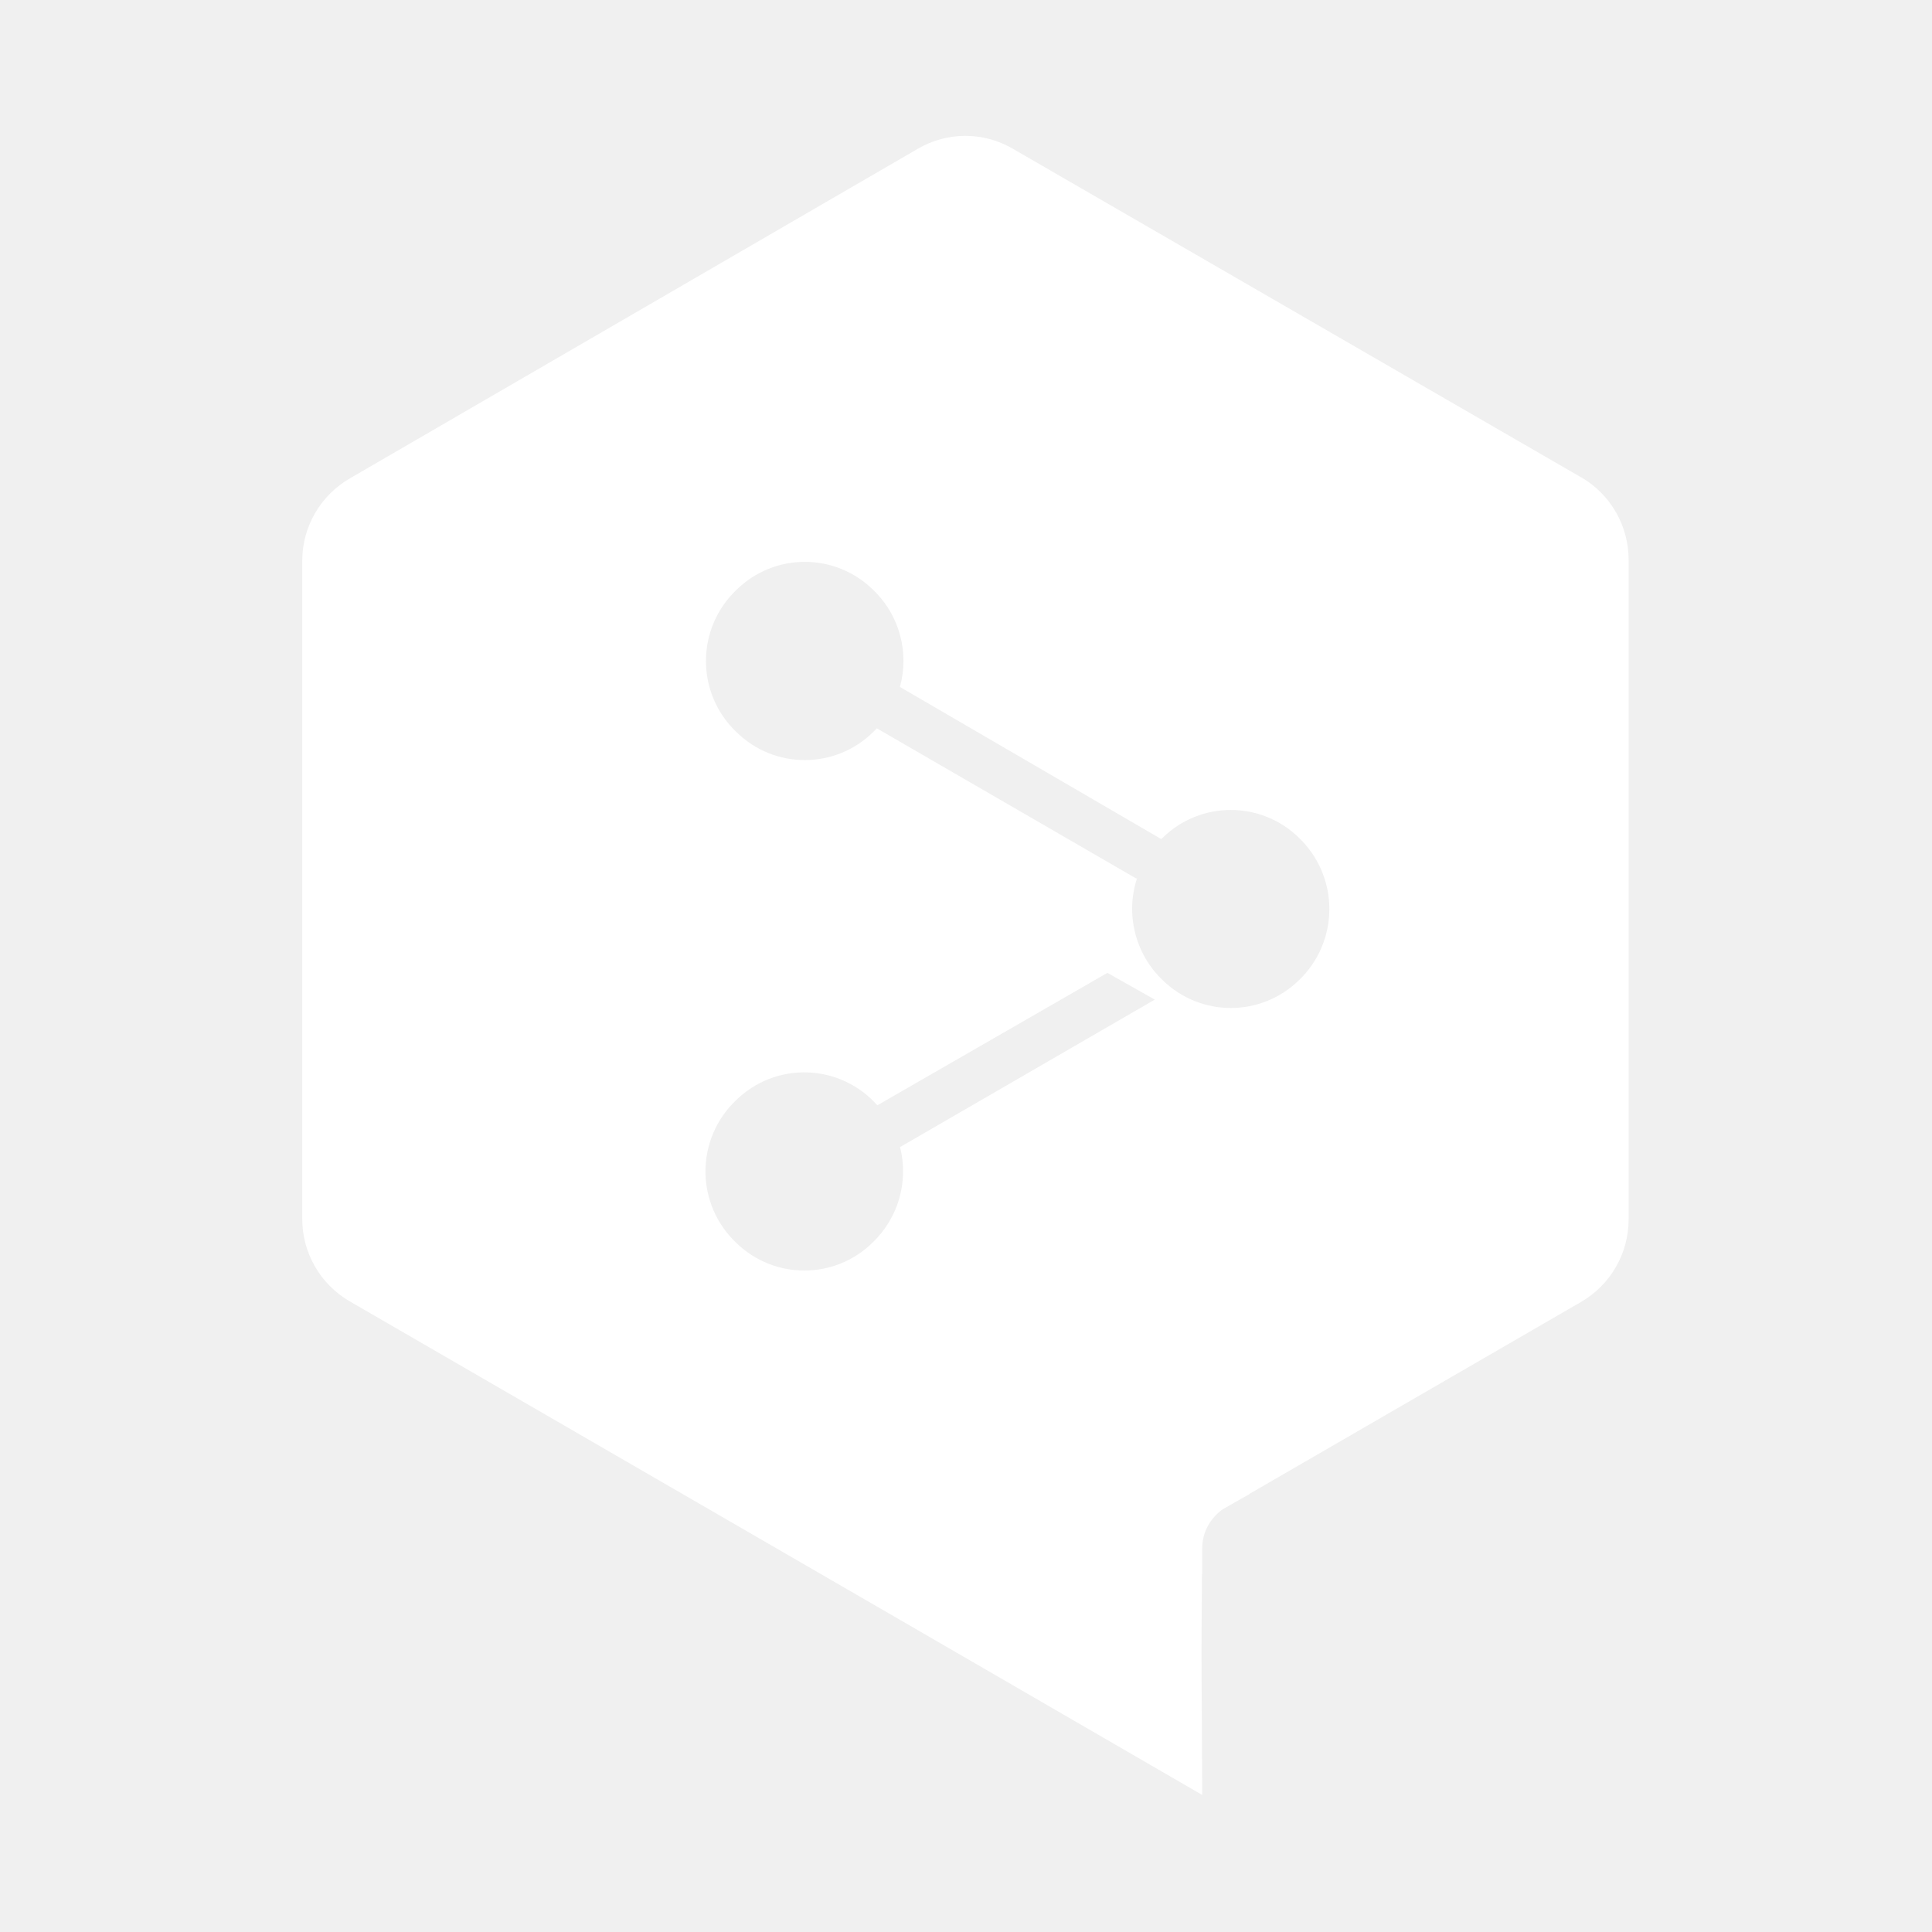
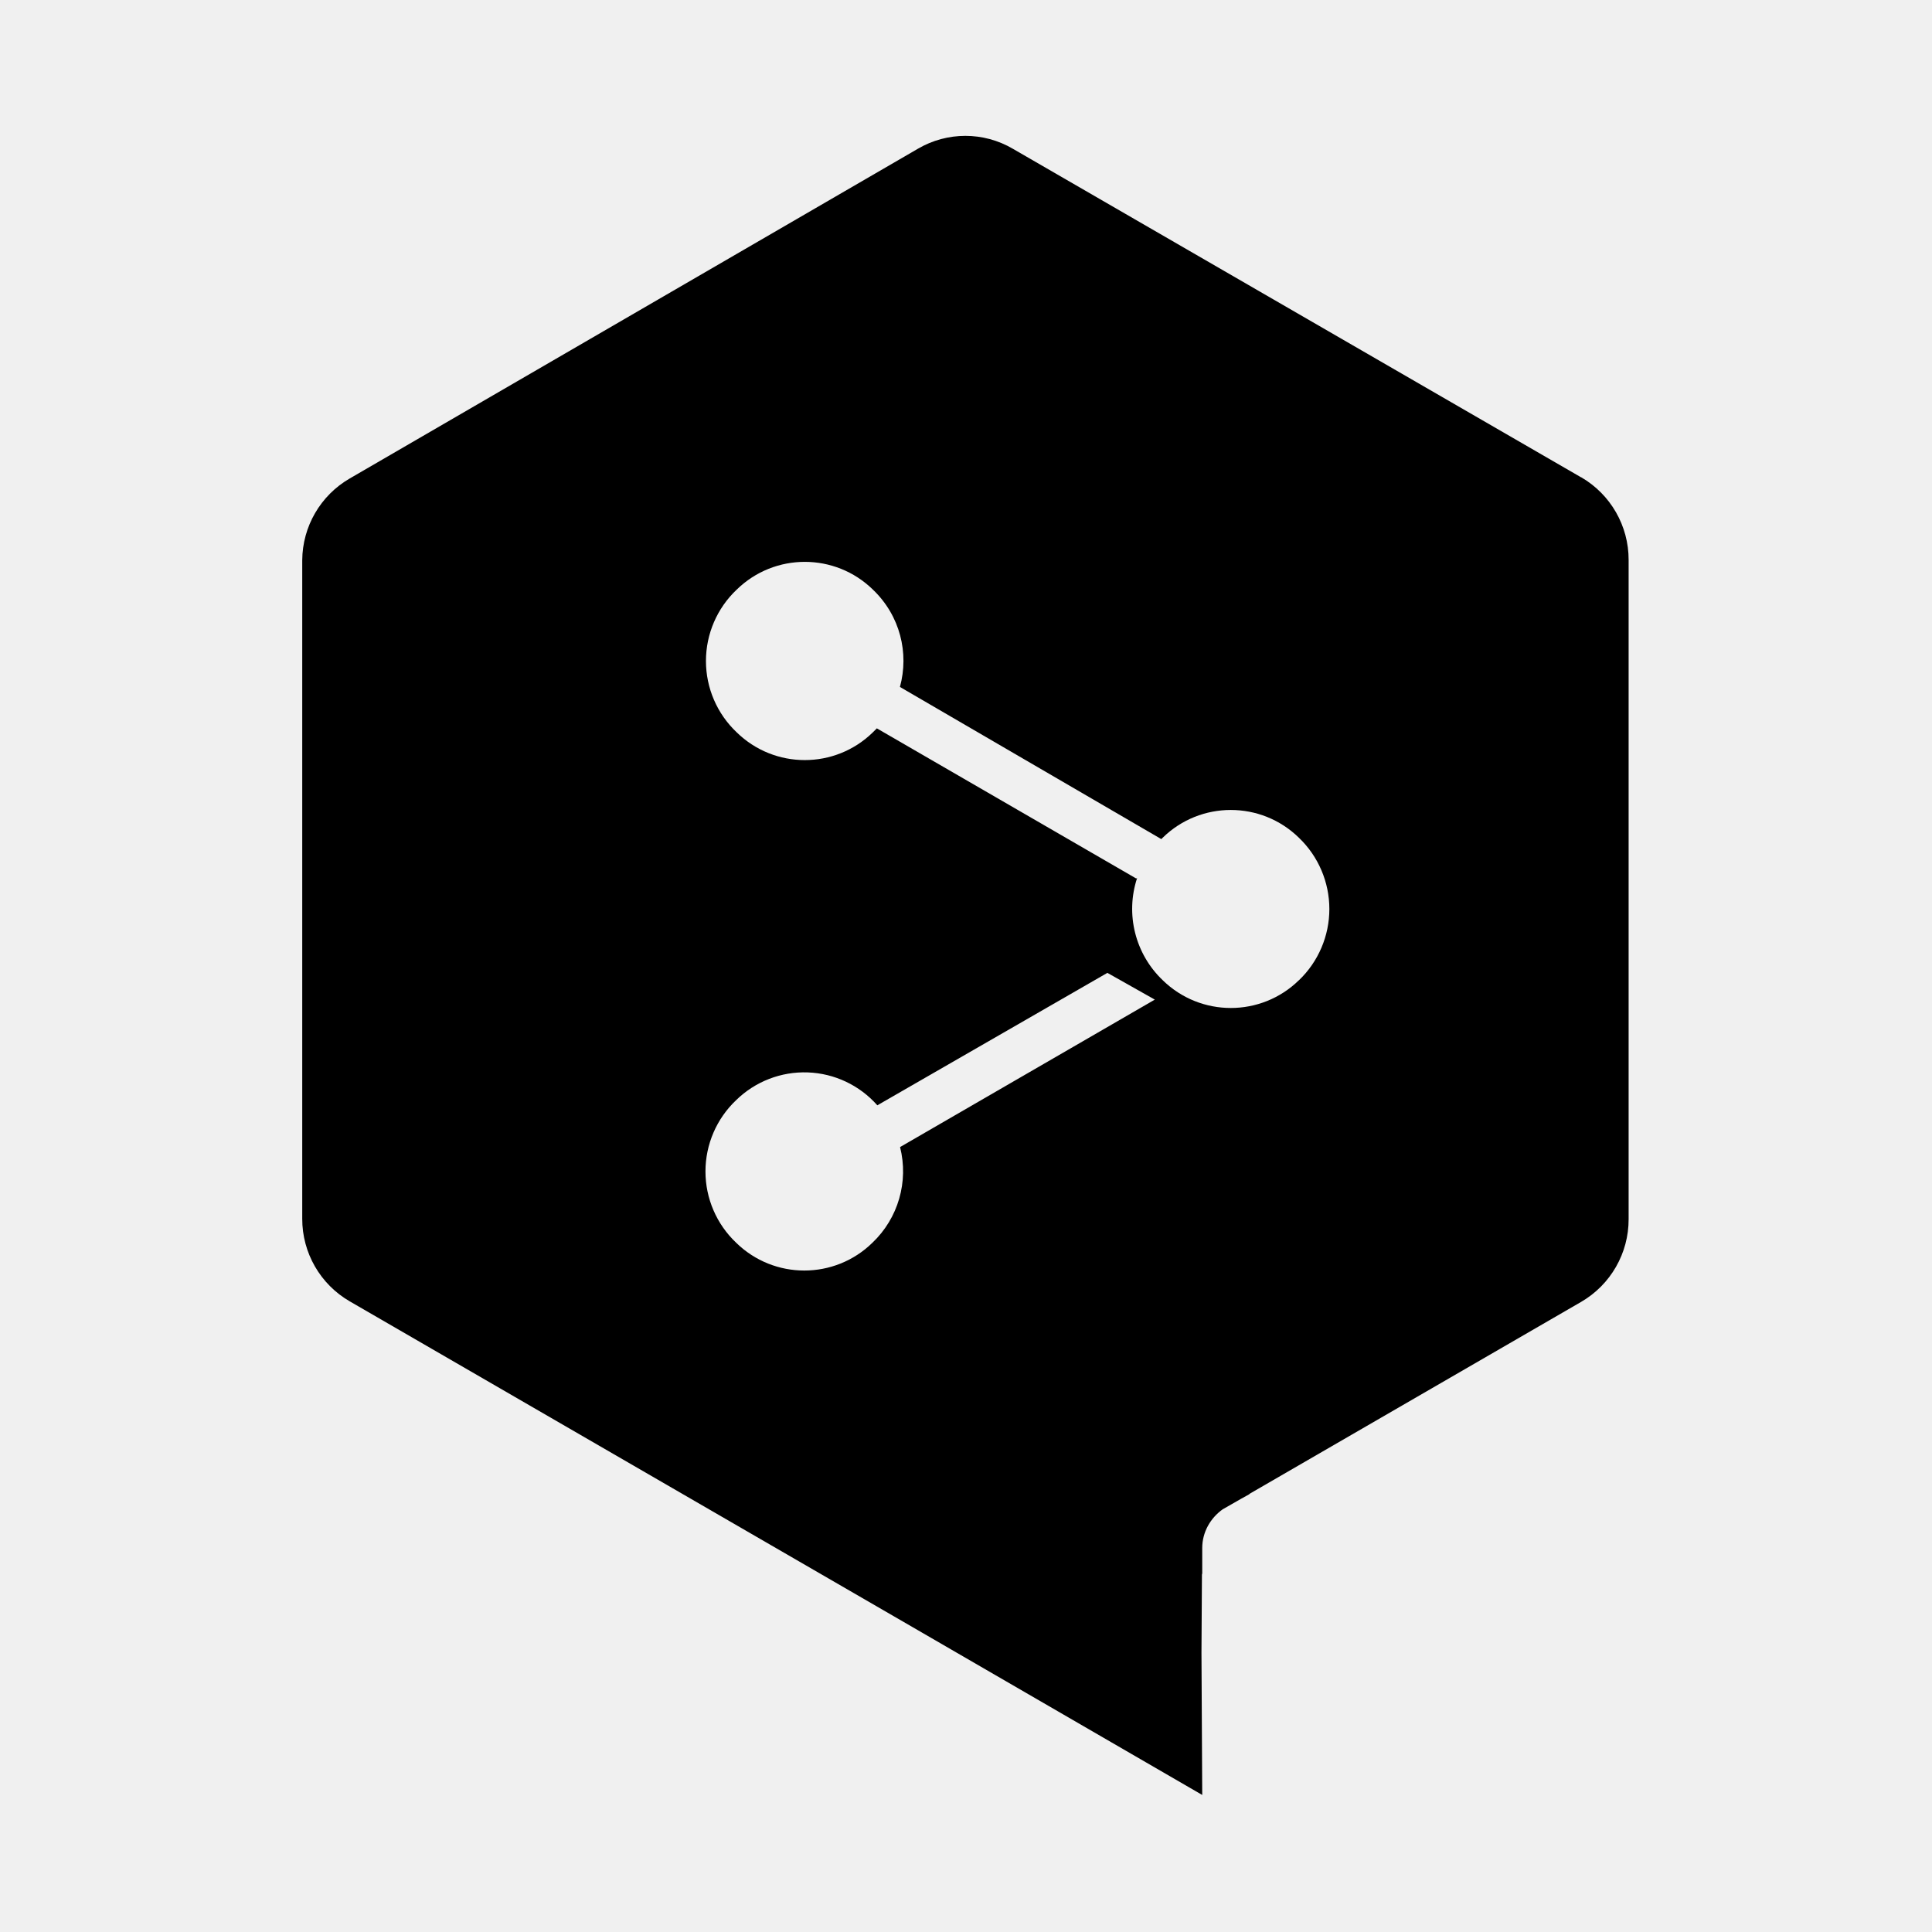
<svg xmlns="http://www.w3.org/2000/svg" viewBox="0 0 256 256" width="256" height="256">
  <g transform="translate(18, 18) scale(9.16)">
-     <path d="M20.907 4.94 12.685.186a1.358 1.358 0 0 0-1.371 0L3.093 4.957a1.377 1.377 0 0 0-.686 1.182v9.526a1.377 1.377 0 0 0 .686 1.194l8.222 4.759.062.036 4.049 2.346-.011-2.061.007-1.145.004.019v-.385c0-.23.119-.434.296-.56l.264-.151.126-.07h-.007l4.803-2.78a1.38 1.38 0 0 0 .686-1.196V6.135a1.38 1.38 0 0 0-.686-1.196m-9.853 9.689a1.427 1.427 0 0 1-.4 1.384 1.409 1.409 0 0 1-1.971 0 1.42 1.42 0 0 1 0-2.063 1.409 1.409 0 0 1 2.042.075l3.328-1.916.686.387zm5.77-2.414a1.409 1.409 0 0 1-1.971 0 1.426 1.426 0 0 1-.37-1.478l-.013.007-3.752-2.172-.057.057a1.409 1.409 0 0 1-1.971 0 1.42 1.42 0 0 1 0-2.063 1.409 1.409 0 0 1 1.972 0c.394.377.524.918.39 1.407l3.781 2.201.019-.019a1.409 1.409 0 0 1 1.972 0 1.427 1.427 0 0 1 0 2.061z" fill="#FFFFFF" />
+     <path d="M20.907 4.94 12.685.186a1.358 1.358 0 0 0-1.371 0L3.093 4.957a1.377 1.377 0 0 0-.686 1.182v9.526a1.377 1.377 0 0 0 .686 1.194l8.222 4.759.062.036 4.049 2.346-.011-2.061.007-1.145.004.019v-.385c0-.23.119-.434.296-.56l.264-.151.126-.07h-.007l4.803-2.78a1.38 1.38 0 0 0 .686-1.196V6.135a1.38 1.38 0 0 0-.686-1.196m-9.853 9.689a1.427 1.427 0 0 1-.4 1.384 1.409 1.409 0 0 1-1.971 0 1.42 1.42 0 0 1 0-2.063 1.409 1.409 0 0 1 2.042.075l3.328-1.916.686.387zm5.77-2.414a1.409 1.409 0 0 1-1.971 0 1.426 1.426 0 0 1-.37-1.478l-.013.007-3.752-2.172-.057.057a1.409 1.409 0 0 1-1.971 0 1.42 1.42 0 0 1 0-2.063 1.409 1.409 0 0 1 1.972 0c.394.377.524.918.39 1.407l3.781 2.201.019-.019a1.409 1.409 0 0 1 1.972 0 1.427 1.427 0 0 1 0 2.061z" fill="currentColor" />
  </g>
</svg>
